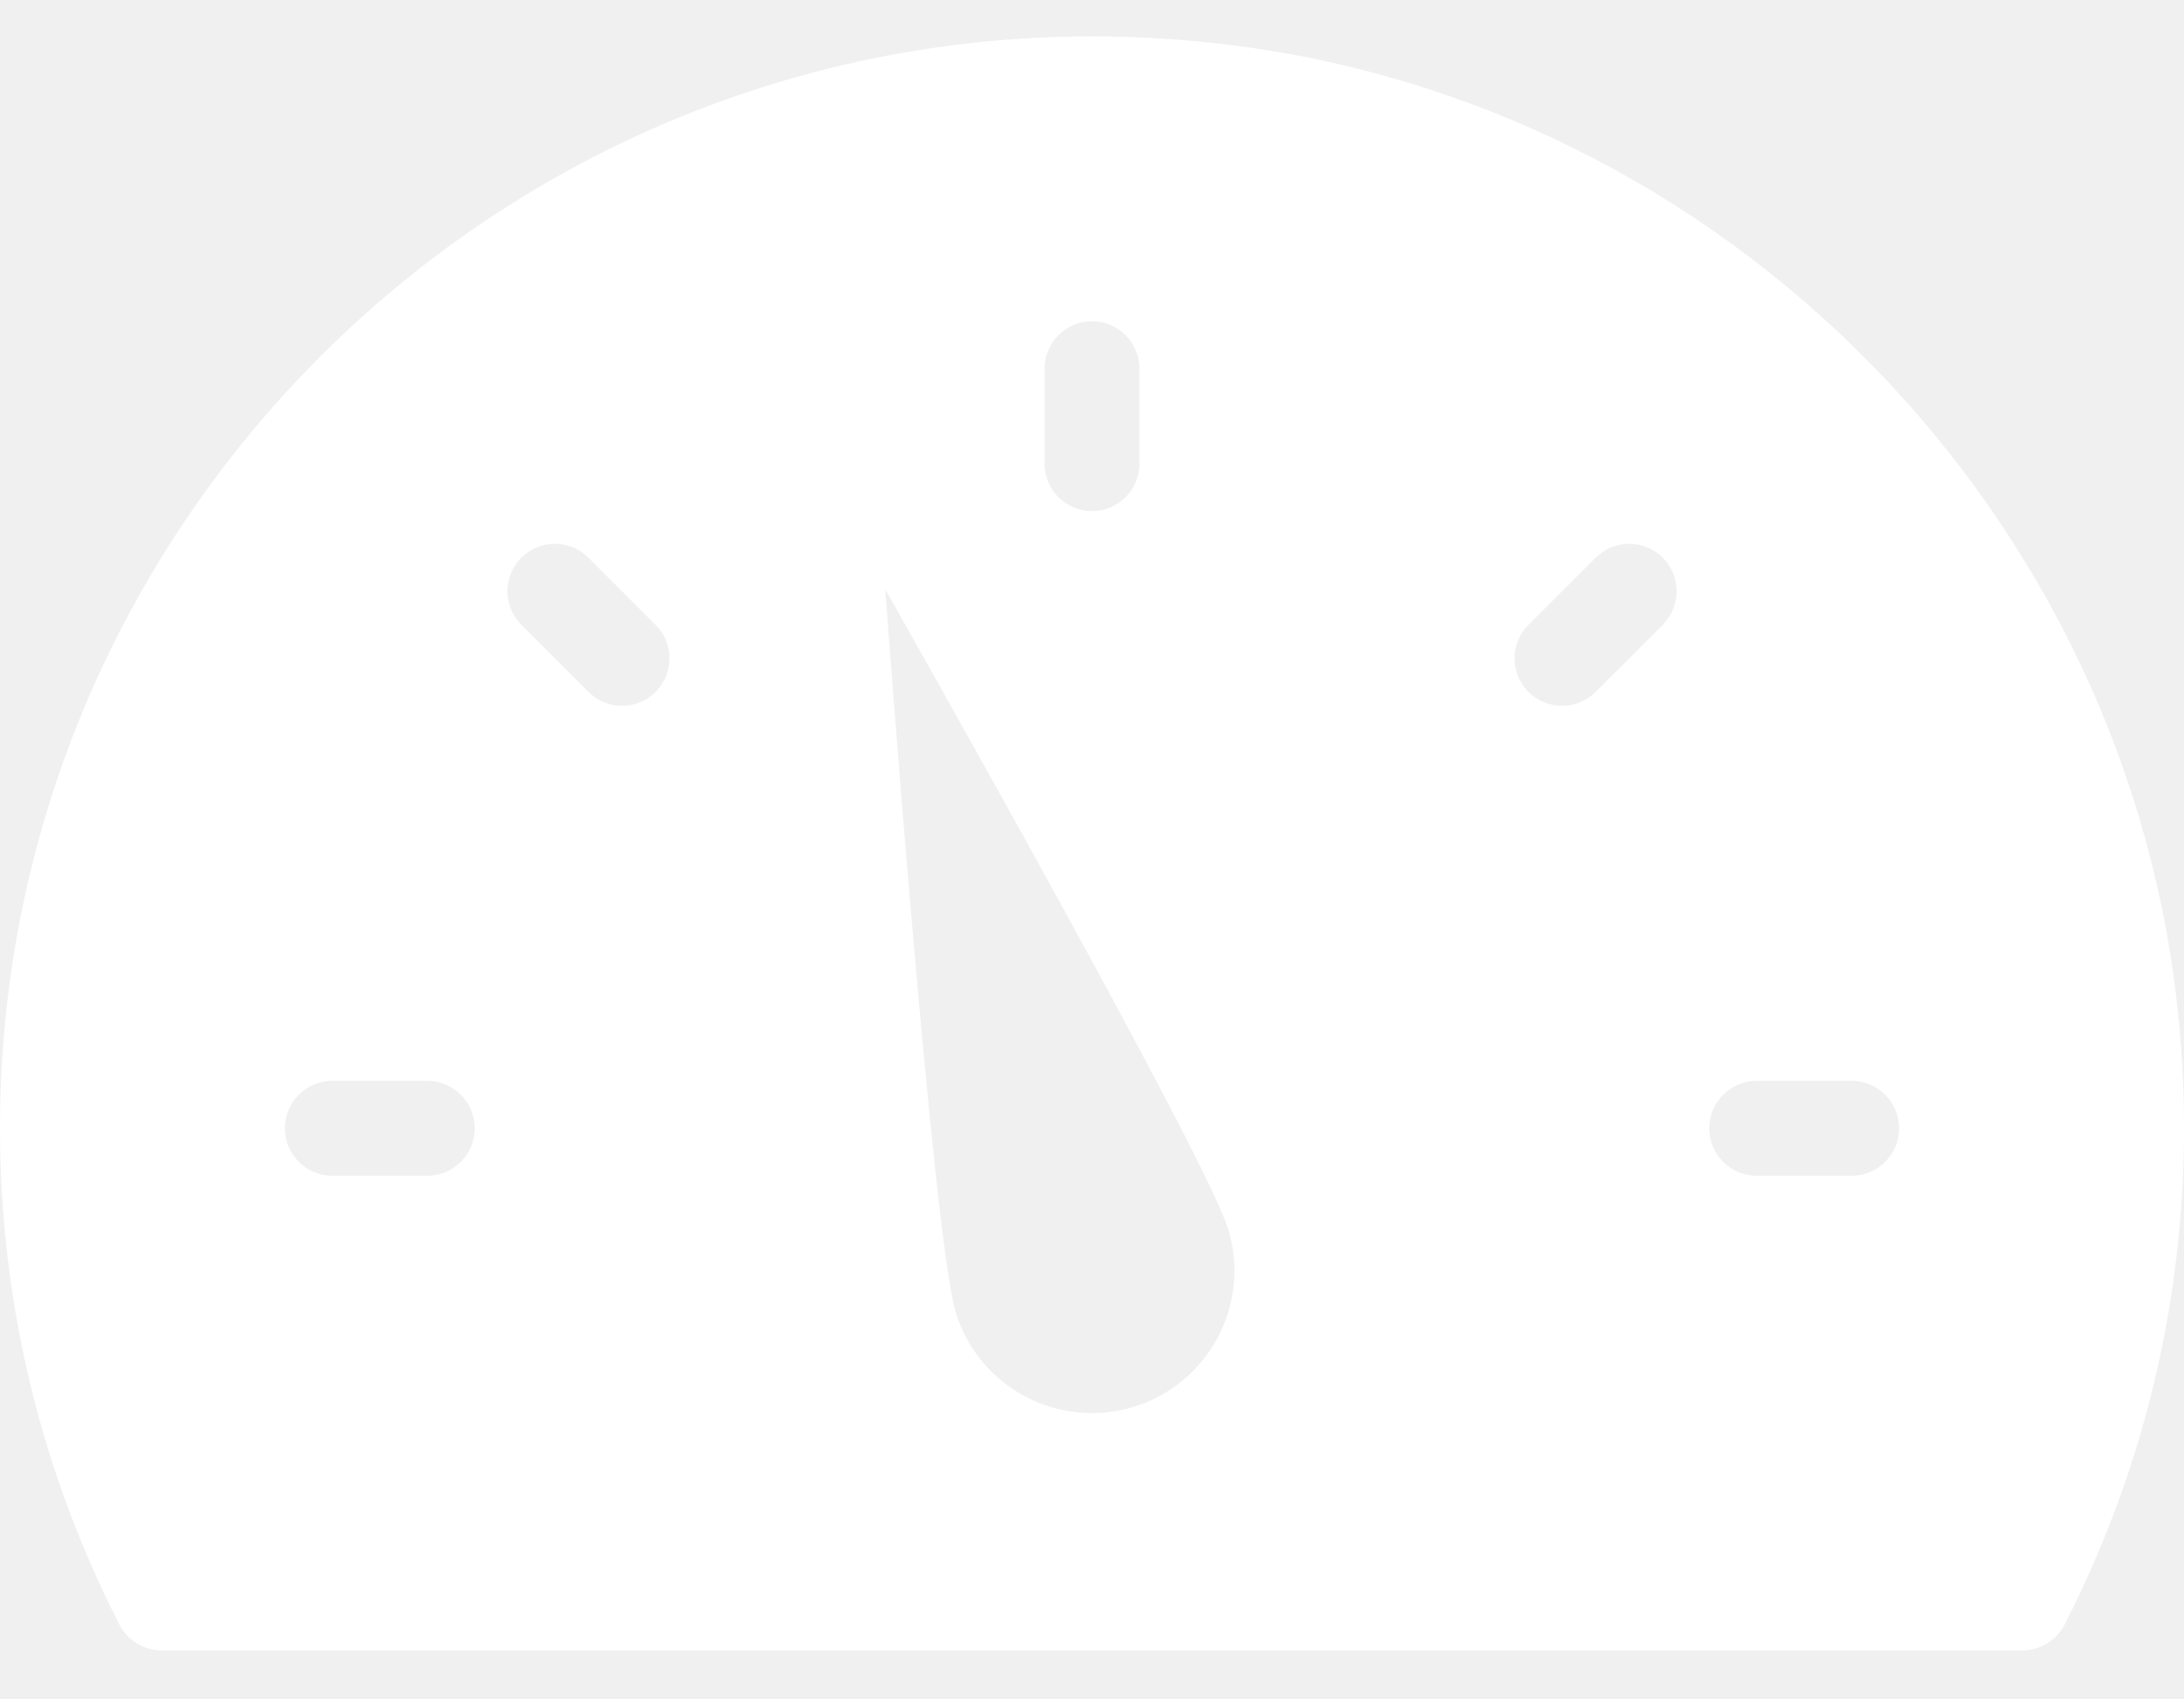
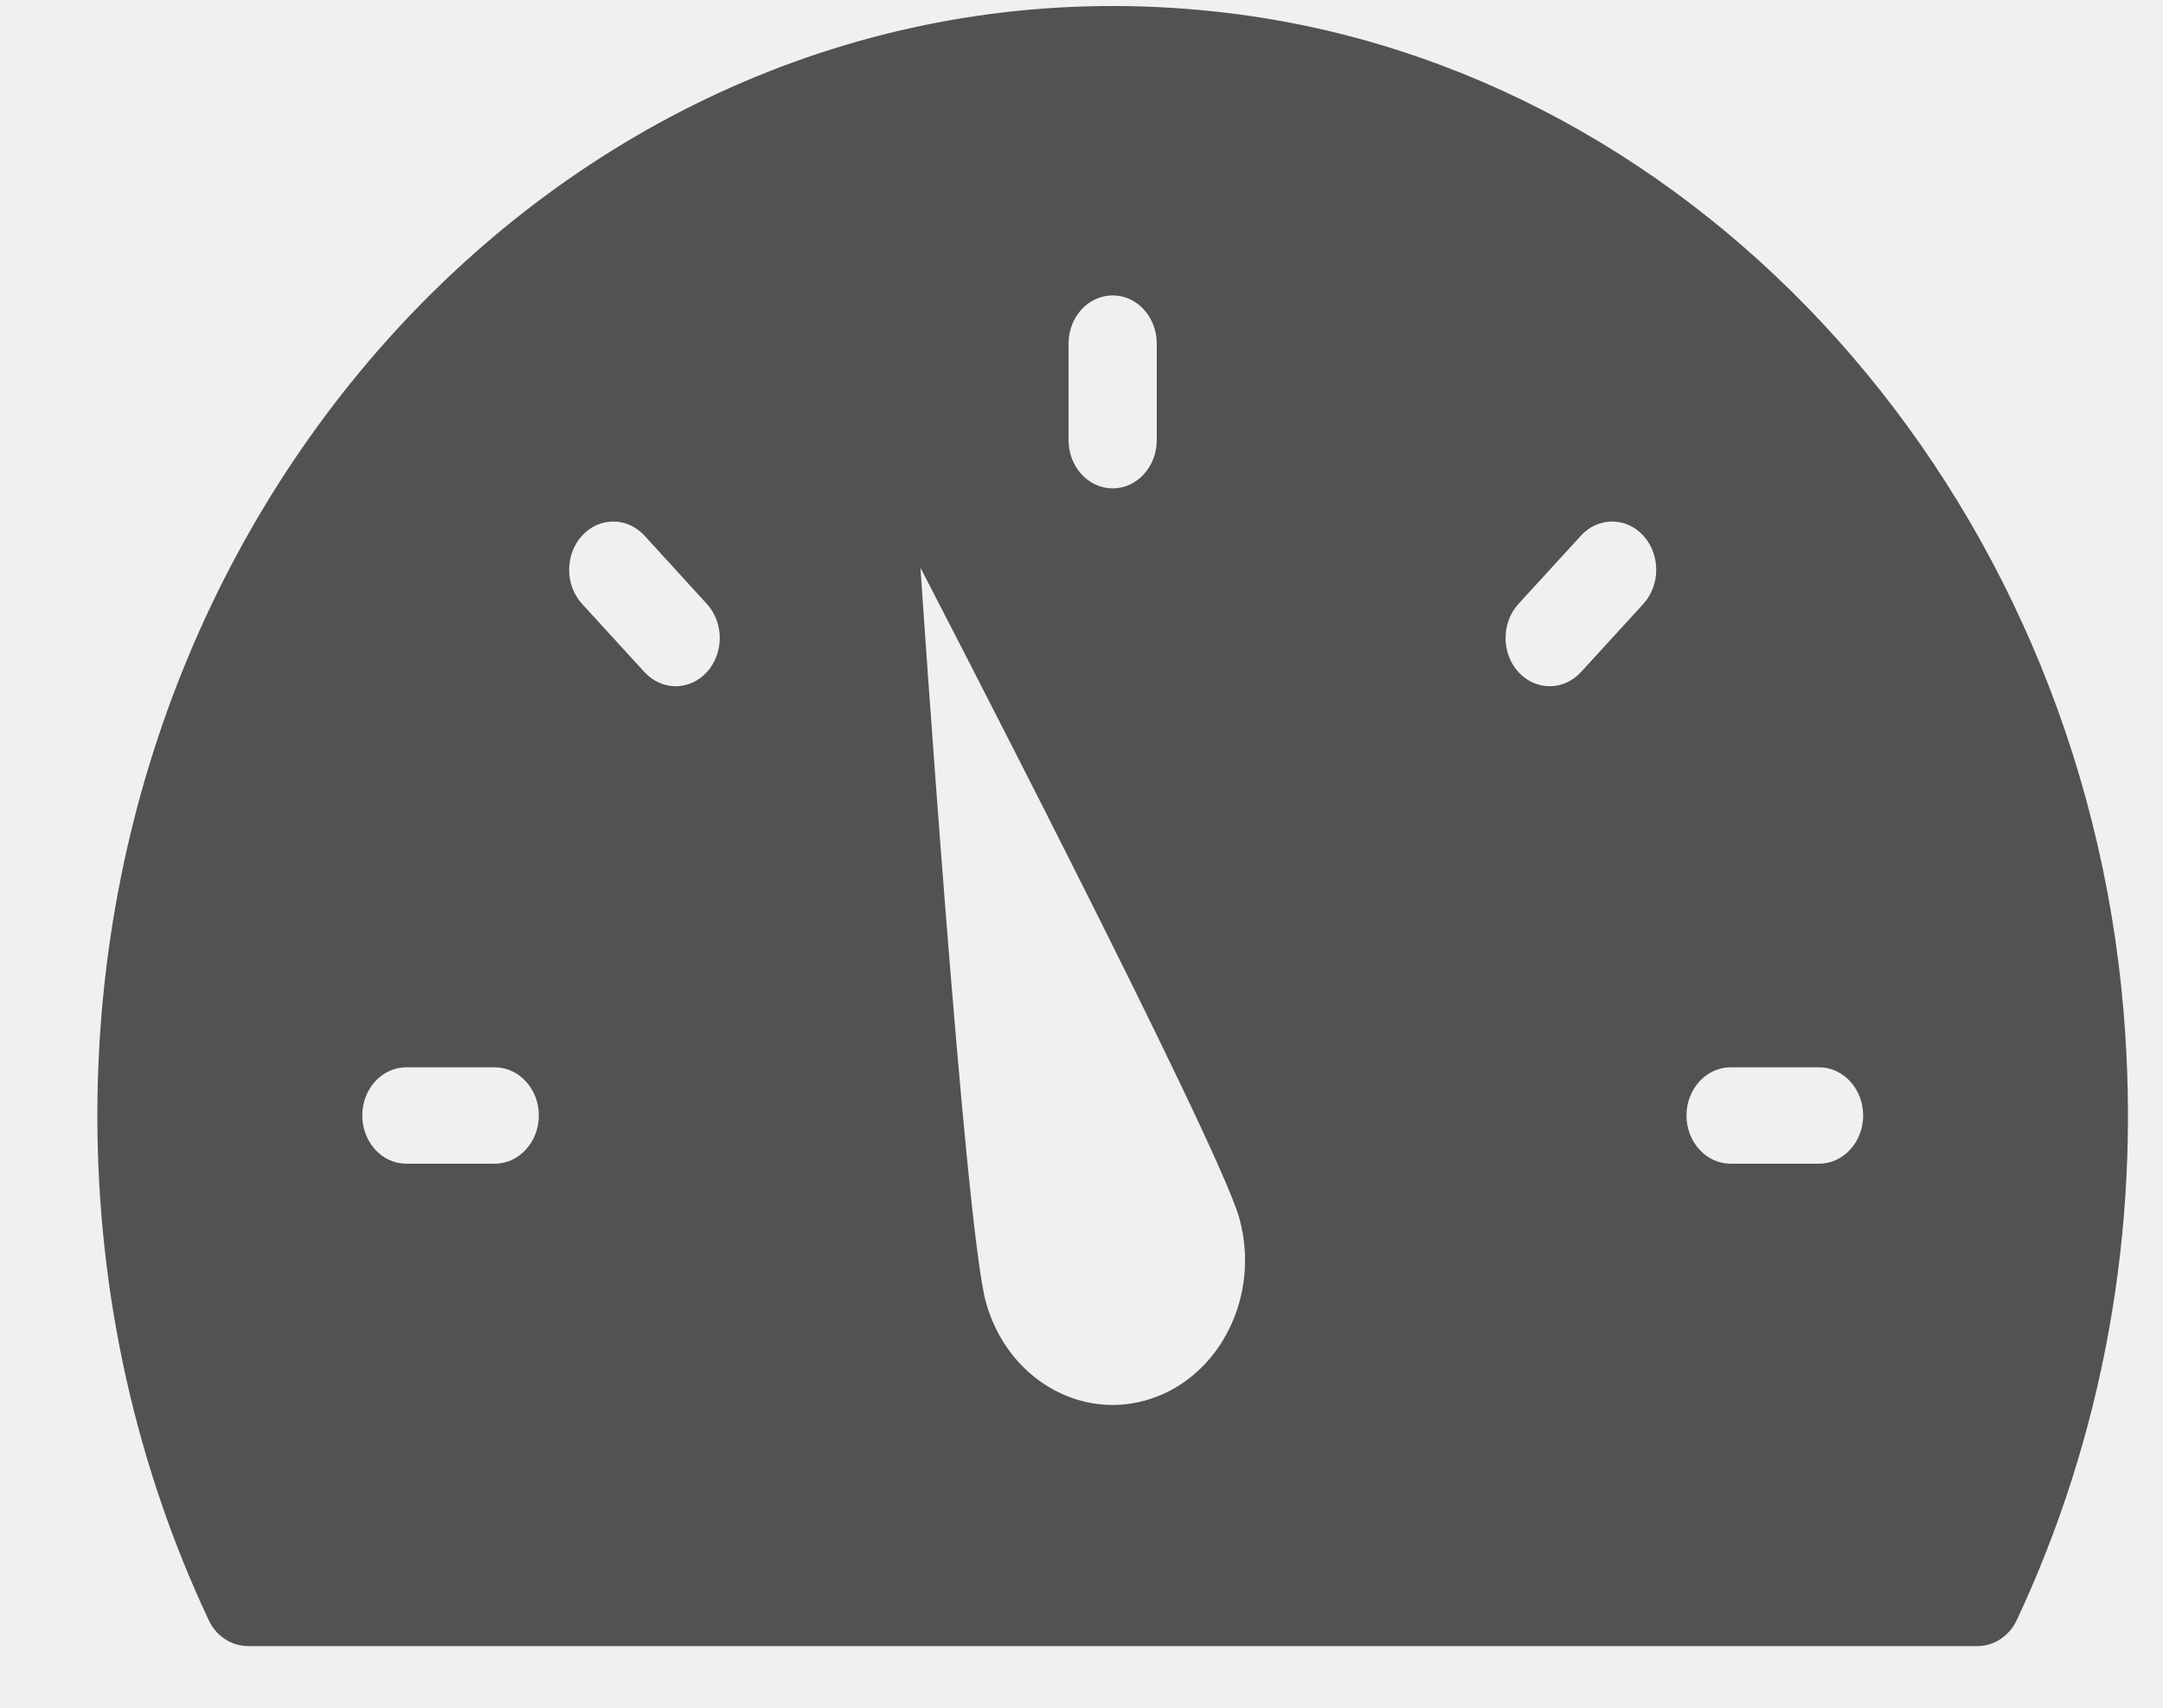
- <svg xmlns="http://www.w3.org/2000/svg" width="18px" height="14px" viewBox="0 0 18 14" version="1.1">
-   <g id="Symbols" stroke="none" stroke-width="1" fill="none" fill-rule="evenodd">
-     <g id="Icon-/-Menu-/-Dashboard-Idle" transform="translate(-2, -4)" fill-rule="nonzero" fill="#FFFFFF">
-       <g id="ui-48px-glyph-1_dashboard-half" transform="translate(2, 4.3)">
-         <path d="M17.961,8.15 C17.573,3.946 14.221,0.523 10.025,0.057 C4.605,-0.545 0,3.7 0,9 C0,10.473 0.356,11.865 0.986,13.094 C1.053,13.224 1.19,13.304 1.337,13.304 L16.664,13.304 C16.81,13.304 16.947,13.224 17.014,13.094 C17.764,11.631 18.126,9.938 17.961,8.15 Z M8.609,2.739 C8.609,2.523 8.784,2.348 9,2.348 C9.216,2.348 9.391,2.523 9.391,2.739 L9.391,3.522 C9.391,3.738 9.216,3.913 9,3.913 C8.784,3.913 8.609,3.738 8.609,3.522 L8.609,2.739 Z M3.522,9.391 L2.739,9.391 C2.523,9.391 2.348,9.216 2.348,9 C2.348,8.784 2.523,8.609 2.739,8.609 L3.522,8.609 C3.738,8.609 3.913,8.784 3.913,9 C3.913,9.216 3.738,9.391 3.522,9.391 Z M5.403,5.403 C5.327,5.479 5.227,5.518 5.126,5.518 C5.026,5.518 4.926,5.479 4.85,5.403 L4.297,4.85 C4.144,4.697 4.144,4.45 4.297,4.297 C4.45,4.144 4.697,4.144 4.85,4.297 L5.403,4.85 C5.556,5.002 5.556,5.25 5.403,5.403 Z M9.34,11.297 C8.72,11.485 8.064,11.135 7.876,10.514 C7.688,9.894 7.296,4.557 7.296,4.557 C7.296,4.557 9.935,9.212 10.123,9.833 C10.311,10.453 9.961,11.109 9.34,11.297 Z M13.704,4.85 L13.151,5.403 C13.074,5.479 12.974,5.518 12.874,5.518 C12.774,5.518 12.674,5.479 12.597,5.403 C12.444,5.25 12.444,5.003 12.597,4.85 L13.151,4.297 C13.304,4.144 13.551,4.144 13.704,4.297 C13.857,4.45 13.856,4.697 13.704,4.85 Z M15.261,9.391 L14.478,9.391 C14.262,9.391 14.087,9.216 14.087,9 C14.087,8.784 14.262,8.609 14.478,8.609 L15.261,8.609 C15.477,8.609 15.652,8.784 15.652,9 C15.652,9.216 15.477,9.391 15.261,9.391 Z" id="Shape" />
+ <svg xmlns="http://www.w3.org/2000/svg" width="19px" height="15px" viewBox="0 0 19 15" version="1.1">
+   <defs />
+   <g id="BP-1200" stroke="none" stroke-width="1" fill="none" fill-rule="evenodd" opacity="0.899">
+     <g id="Page-Layout-V6-1200" transform="translate(-15, -79)" fill-rule="nonzero" fill="#404040">
+       <g id="Menu">
+         <g id="DASHBOARD" transform="translate(0, 60)">
+           <g id="Icon-/-Menu-/-Idle" transform="translate(15.8552, 18.72781)">
+             <g id="ui-48px-glyph-1_dashboard-half" transform="translate(0, 0.324852)">
+               <path d="M17.798,8.826 C17.414,4.273 14.092,0.566 9.934,0.062 C4.564,-0.59 0,4.006 0,9.745 C0,11.341 0.353,12.848 0.978,14.178 C1.044,14.32 1.18,14.406 1.325,14.406 L16.513,14.406 C16.658,14.406 16.793,14.32 16.86,14.178 C17.603,12.595 17.962,10.761 17.798,8.826 Z M8.531,2.966 C8.531,2.732 8.704,2.542 8.919,2.542 C9.133,2.542 9.306,2.732 9.306,2.966 L9.306,3.813 C9.306,4.047 9.133,4.237 8.919,4.237 C8.704,4.237 8.531,4.047 8.531,3.813 L8.531,2.966 Z M3.49,10.169 L2.714,10.169 C2.5,10.169 2.327,9.979 2.327,9.745 C2.327,9.512 2.5,9.322 2.714,9.322 L3.49,9.322 C3.704,9.322 3.878,9.512 3.878,9.745 C3.878,9.979 3.704,10.169 3.49,10.169 Z M5.354,5.851 C5.279,5.933 5.179,5.975 5.08,5.975 C4.981,5.975 4.882,5.933 4.806,5.851 L4.258,5.252 C4.106,5.086 4.106,4.818 4.258,4.652 C4.409,4.487 4.654,4.487 4.806,4.652 L5.354,5.252 C5.505,5.417 5.505,5.685 5.354,5.851 Z M9.256,12.233 C8.641,12.437 7.991,12.057 7.805,11.385 C7.618,10.713 7.23,4.934 7.23,4.934 C7.23,4.934 9.845,9.976 10.031,10.647 C10.218,11.319 9.871,12.029 9.256,12.233 Z M13.58,5.252 L13.032,5.851 C12.956,5.933 12.857,5.975 12.757,5.975 C12.658,5.975 12.559,5.933 12.483,5.851 C12.332,5.685 12.332,5.417 12.483,5.252 L13.032,4.652 C13.183,4.487 13.428,4.487 13.58,4.652 C13.731,4.818 13.731,5.086 13.58,5.252 Z M15.123,10.169 L14.347,10.169 C14.133,10.169 13.959,9.979 13.959,9.745 C13.959,9.512 14.133,9.322 14.347,9.322 L15.123,9.322 C15.337,9.322 15.511,9.512 15.511,9.745 C15.511,9.979 15.337,10.169 15.123,10.169 Z" id="Shape" />
+             </g>
+           </g>
+         </g>
      </g>
    </g>
  </g>
</svg>
